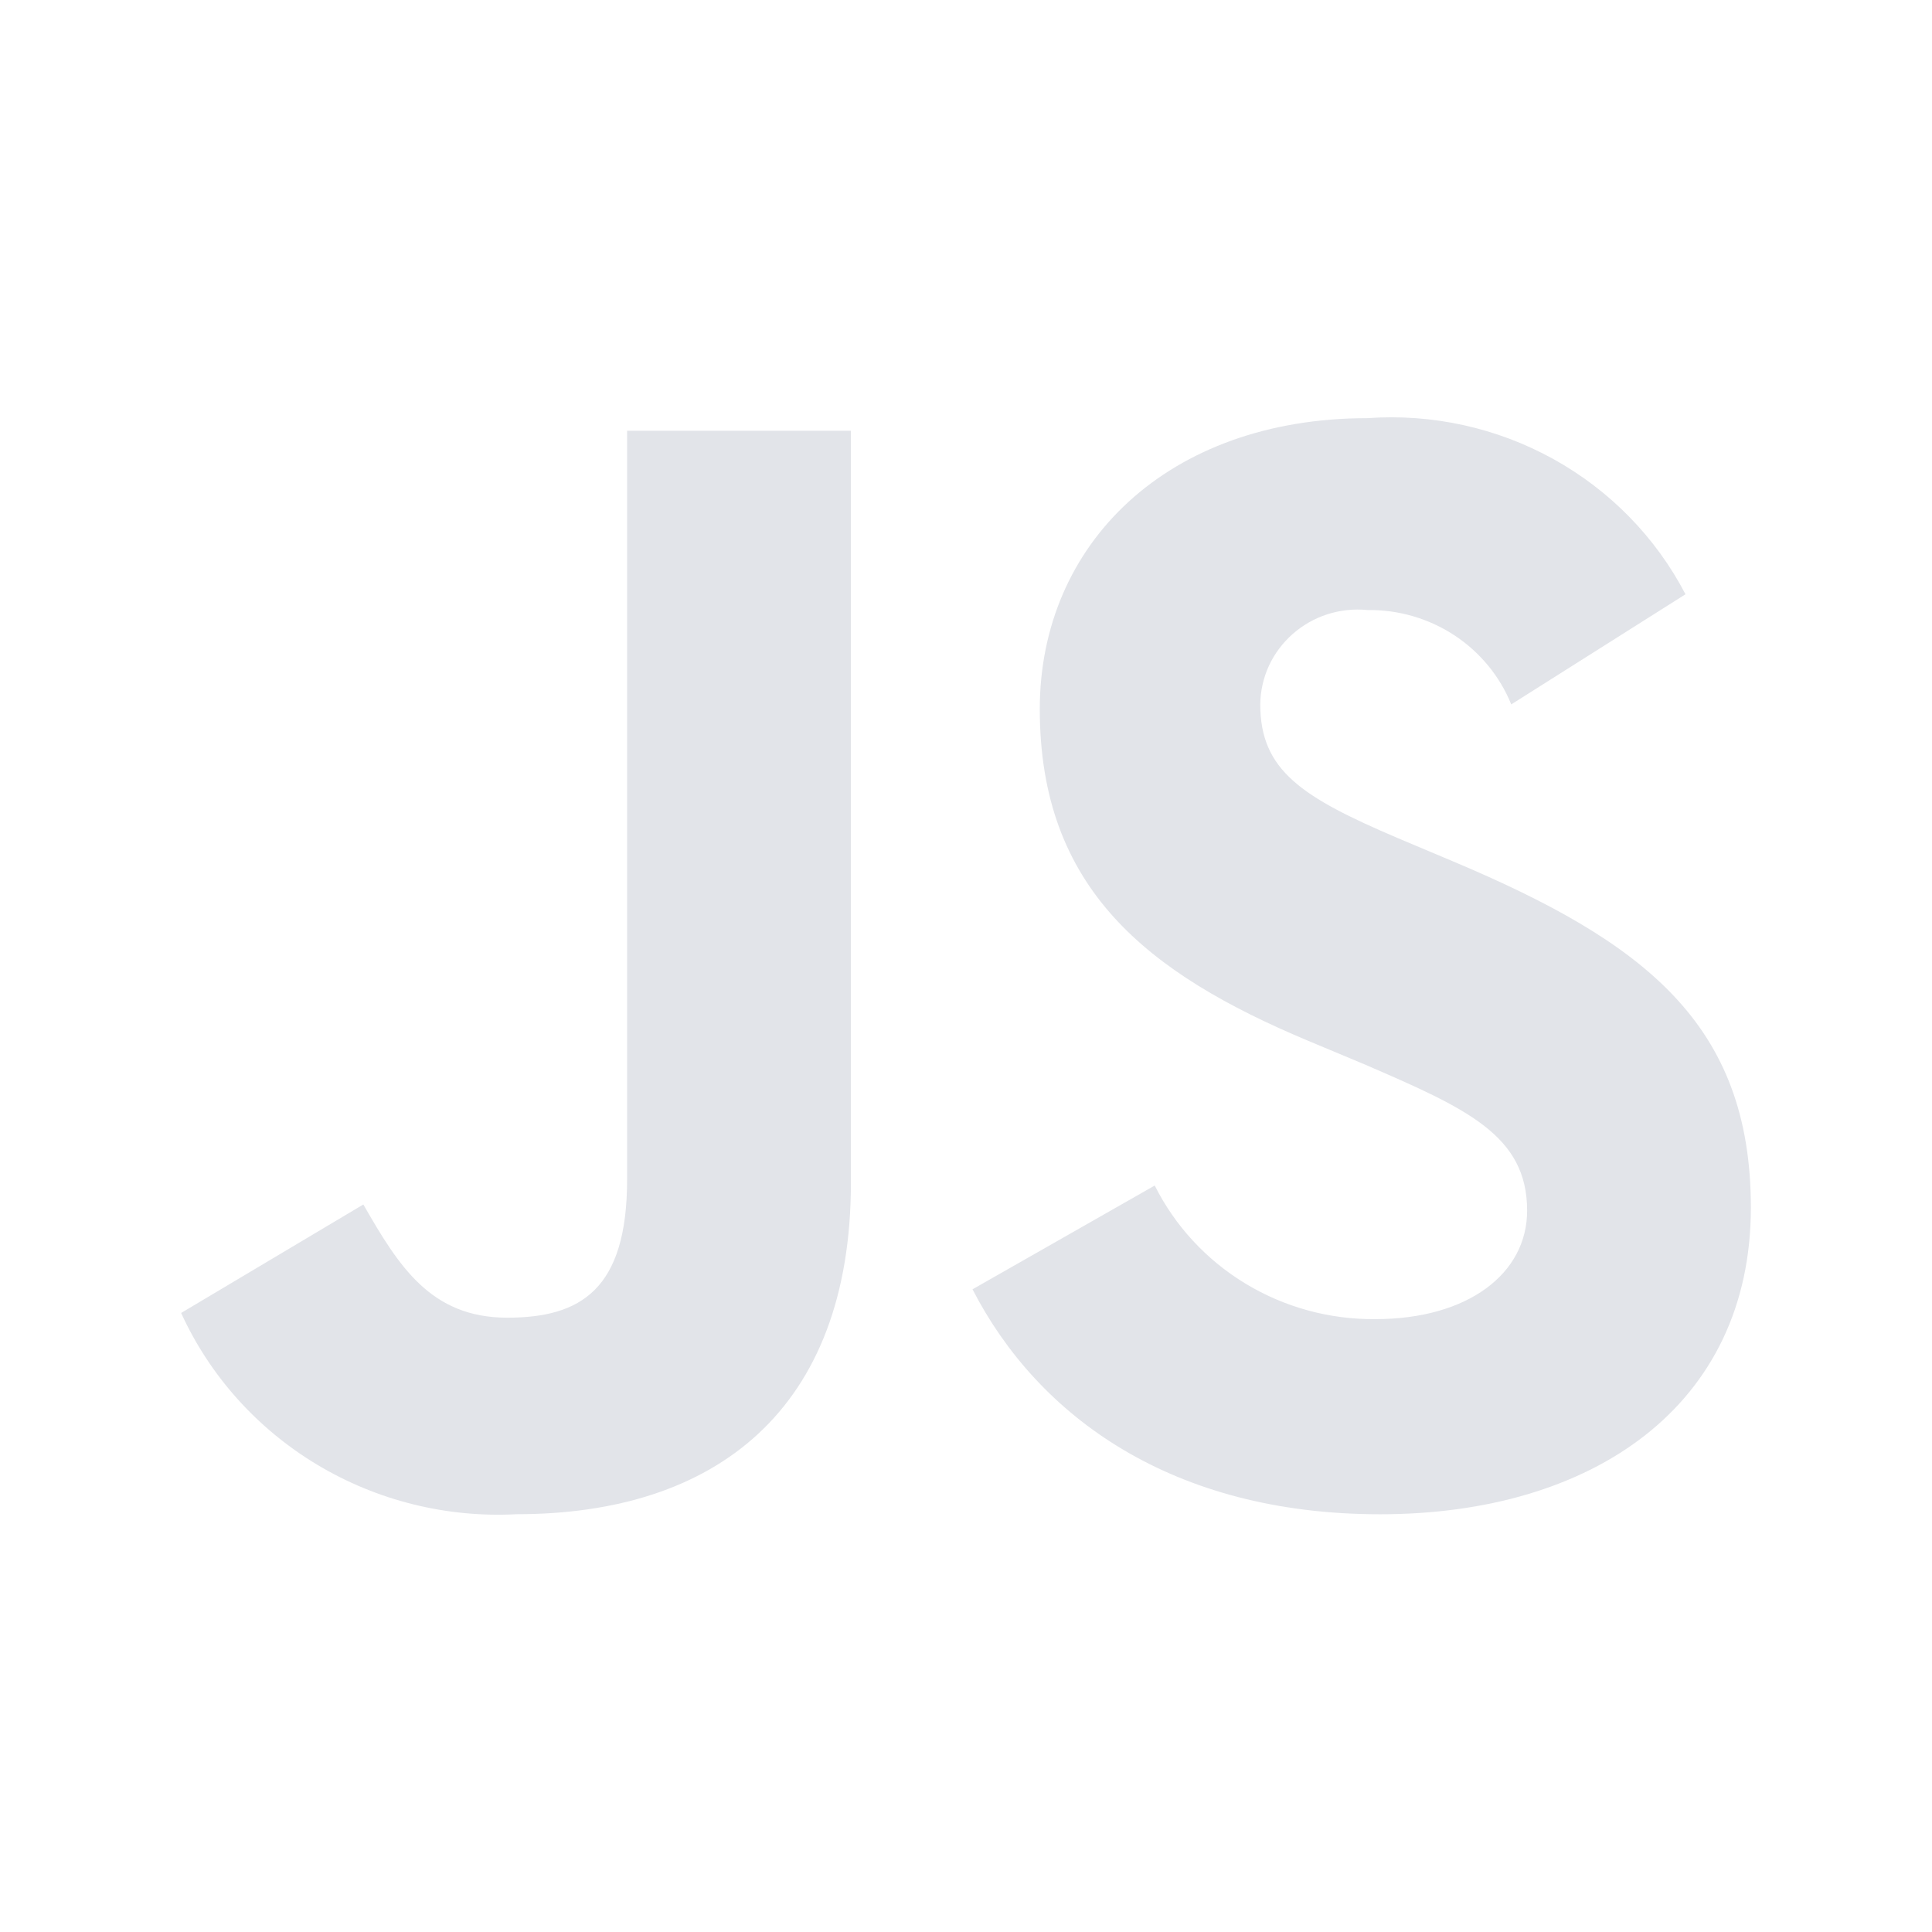
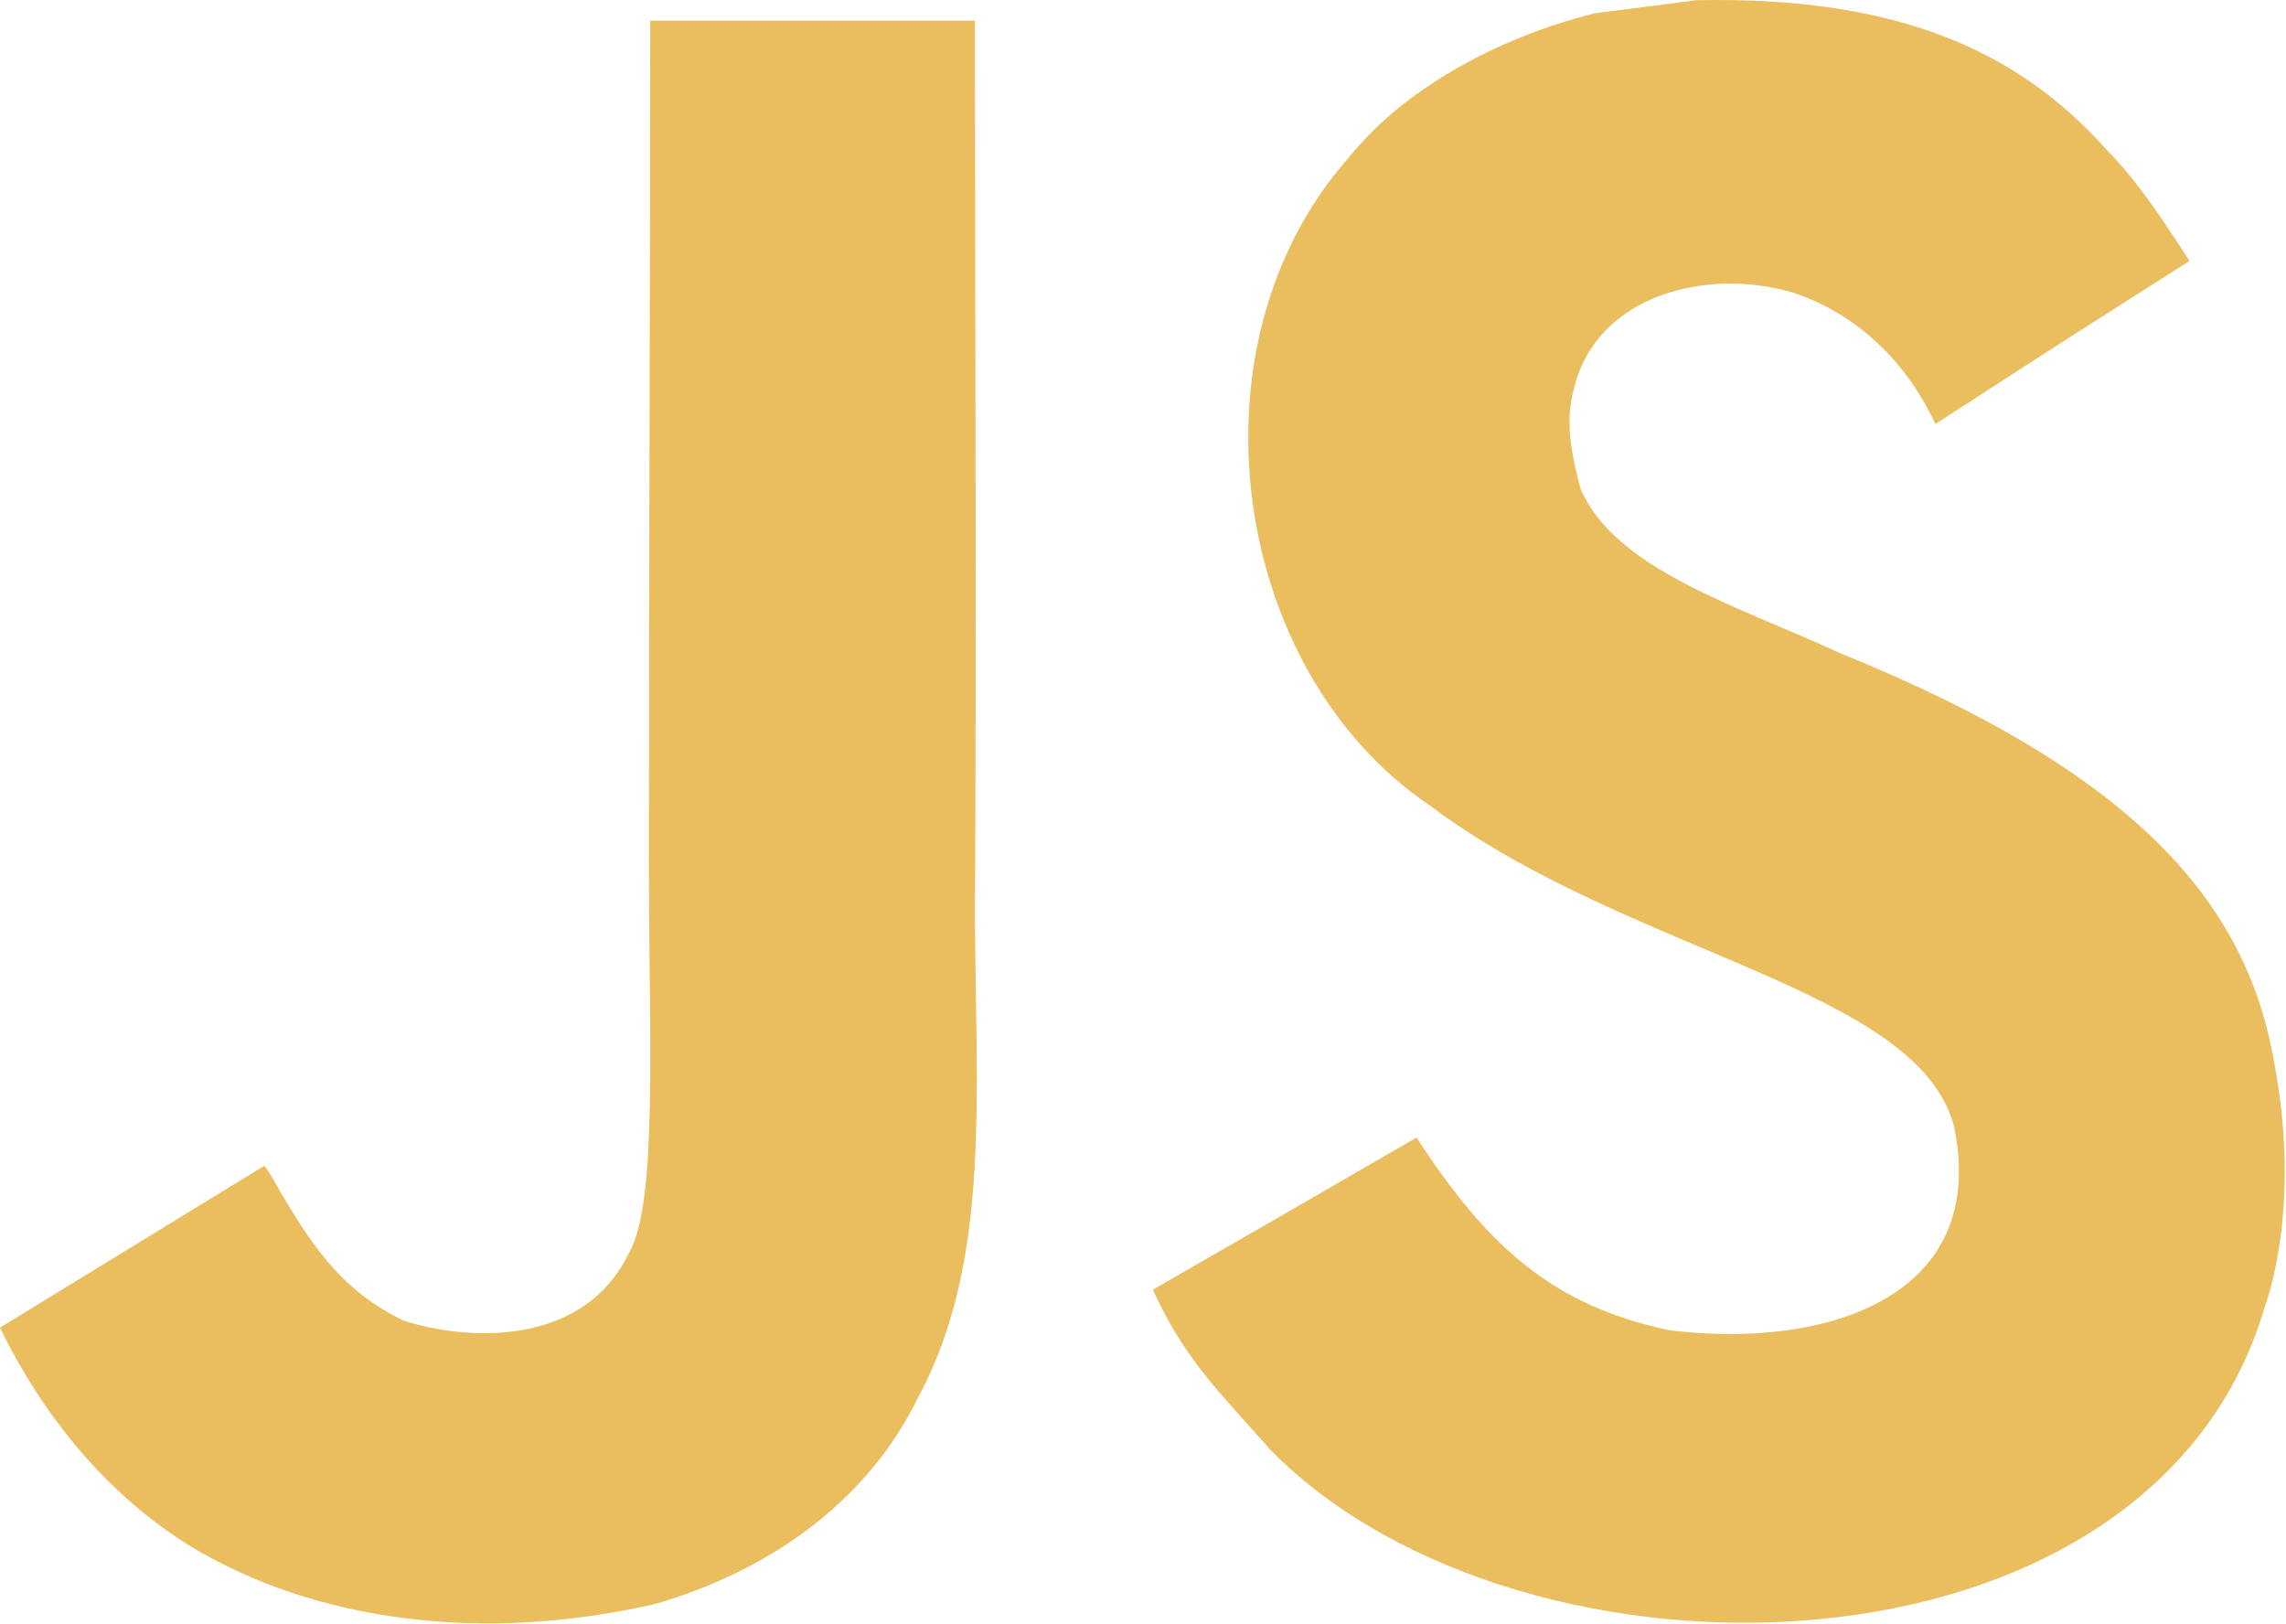
- <svg xmlns="http://www.w3.org/2000/svg" width="32" height="32" viewBox="0 0 32 32" fill="none">
-   <path d="M3 21.747L6.018 19.95C6.601 20.966 7.131 21.825 8.401 21.825C9.619 21.825 10.387 21.359 10.387 19.533V7.135H14.094V19.584C14.094 23.361 11.843 25.08 8.561 25.08C7.4 25.142 6.248 24.856 5.255 24.261C4.263 23.666 3.476 22.79 3 21.747ZM16.108 21.355L19.126 19.636C19.461 20.305 19.982 20.869 20.628 21.26C21.275 21.652 22.02 21.856 22.779 21.849C24.315 21.849 25.294 21.094 25.294 20.052C25.294 18.802 24.288 18.358 22.593 17.626L21.67 17.24C18.996 16.12 17.222 14.714 17.222 11.744C17.222 9.009 19.34 6.926 22.649 6.926C23.721 6.849 24.793 7.085 25.73 7.604C26.667 8.123 27.427 8.902 27.917 9.843L25.031 11.667C24.842 11.2 24.512 10.8 24.087 10.521C23.661 10.242 23.16 10.097 22.648 10.104C22.425 10.082 22.2 10.106 21.987 10.174C21.774 10.242 21.578 10.354 21.411 10.501C21.244 10.648 21.11 10.827 21.017 11.028C20.925 11.229 20.876 11.447 20.874 11.667C20.874 12.761 21.562 13.203 23.15 13.881L24.076 14.271C27.227 15.6 29 16.954 29 20.001C29 23.283 26.379 25.081 22.859 25.081C19.417 25.081 17.193 23.465 16.108 21.355Z" fill="#E2E4E9" />
+ <svg xmlns="http://www.w3.org/2000/svg" width="1646" height="1169" viewBox="0 0 1646 1169" fill="none">
+   <path d="M1638.31 769.636C1620.01 655.568 1545.63 559.798 1325.33 470.444C1248.81 435.273 1163.5 410.086 1138.07 352.098C1129.04 318.353 1127.85 299.342 1133.56 278.904C1149.95 212.602 1229.09 191.927 1291.82 210.939C1332.22 224.484 1370.48 255.618 1393.54 305.283C1501.43 235.418 1501.19 235.891 1576.52 187.89C1548.95 145.114 1534.22 125.387 1516.16 107.091C1451.28 34.61 1362.88 -2.7 1221.48 0.152C1197.01 3.241 1172.29 6.566 1147.81 9.658C1077.24 27.481 1009.98 64.553 970.532 114.221C852.186 248.489 885.932 483.515 1029.94 580.238C1171.82 686.701 1380.23 710.941 1406.84 810.513C1432.75 932.424 1317.26 971.87 1202.47 957.852C1117.87 940.266 1070.82 897.253 1019.96 819.068C926.333 873.251 926.333 873.251 830.088 928.622C852.902 978.527 876.901 1001.1 915.164 1044.35C1096.25 1228.05 1549.43 1219.02 1630.71 940.979C1634.03 931.471 1655.9 867.783 1638.31 769.636ZM701.996 14.884H468.156C468.156 216.88 467.208 417.45 467.208 619.446C467.208 748.011 473.862 865.882 452.949 902.003C418.729 973.056 330.088 964.266 289.689 950.48C248.577 930.28 227.664 901.526 203.424 860.891C196.77 849.247 191.78 840.216 190.114 839.503C126.666 878.239 63.451 917.21 0 955.948C31.609 1020.82 78.184 1077.15 137.833 1113.74C226.949 1167.21 346.721 1183.61 471.961 1154.85C553.472 1131.09 623.812 1081.9 660.646 1007.04C713.878 908.895 702.472 790.074 701.996 658.657C703.184 444.304 701.996 229.95 701.996 14.884Z" fill="#EABD5F" />
</svg>
